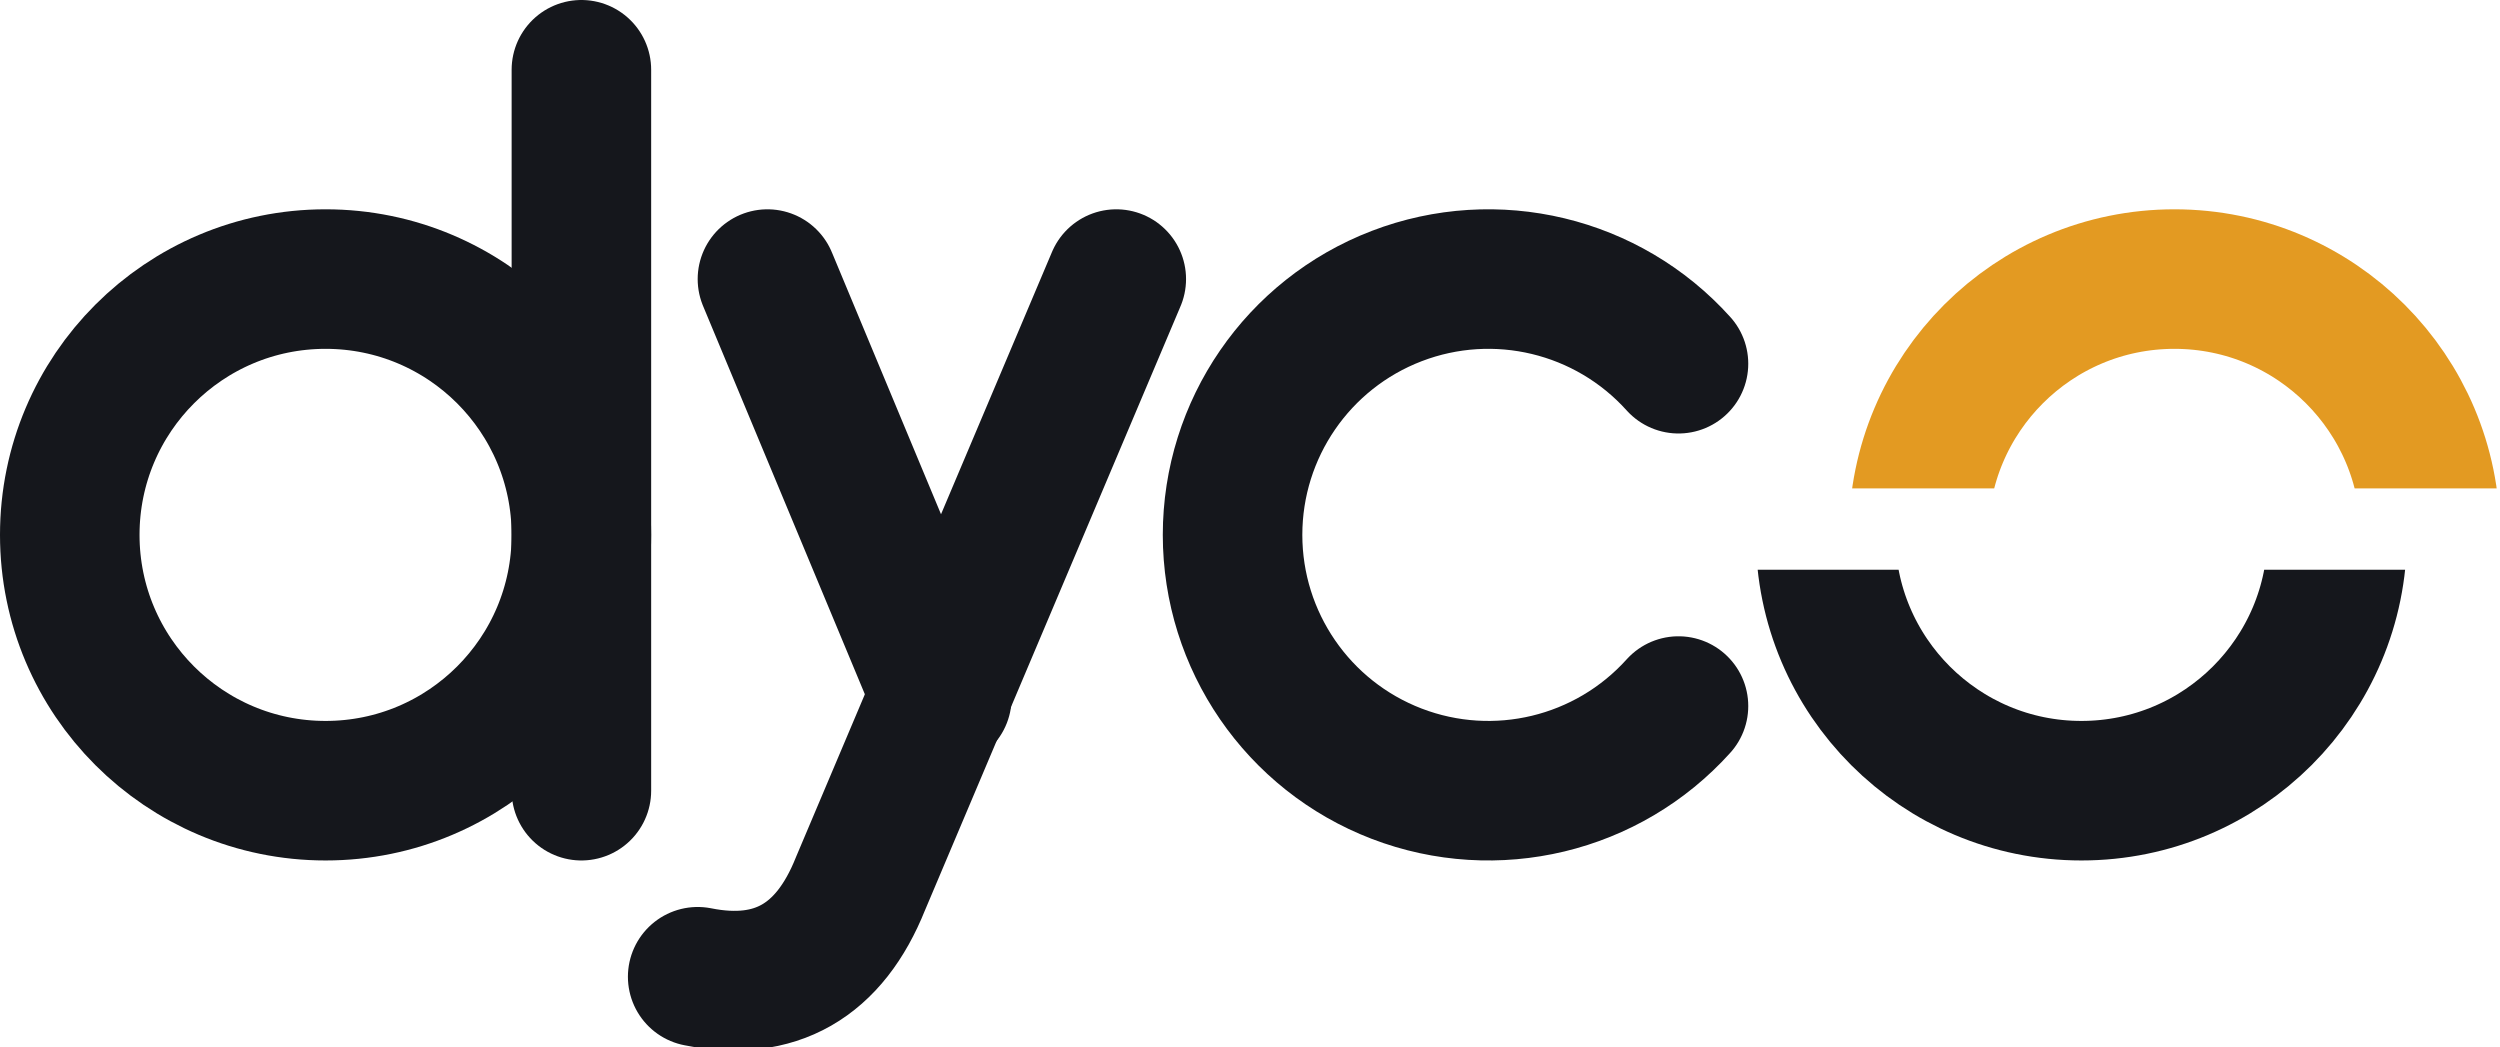
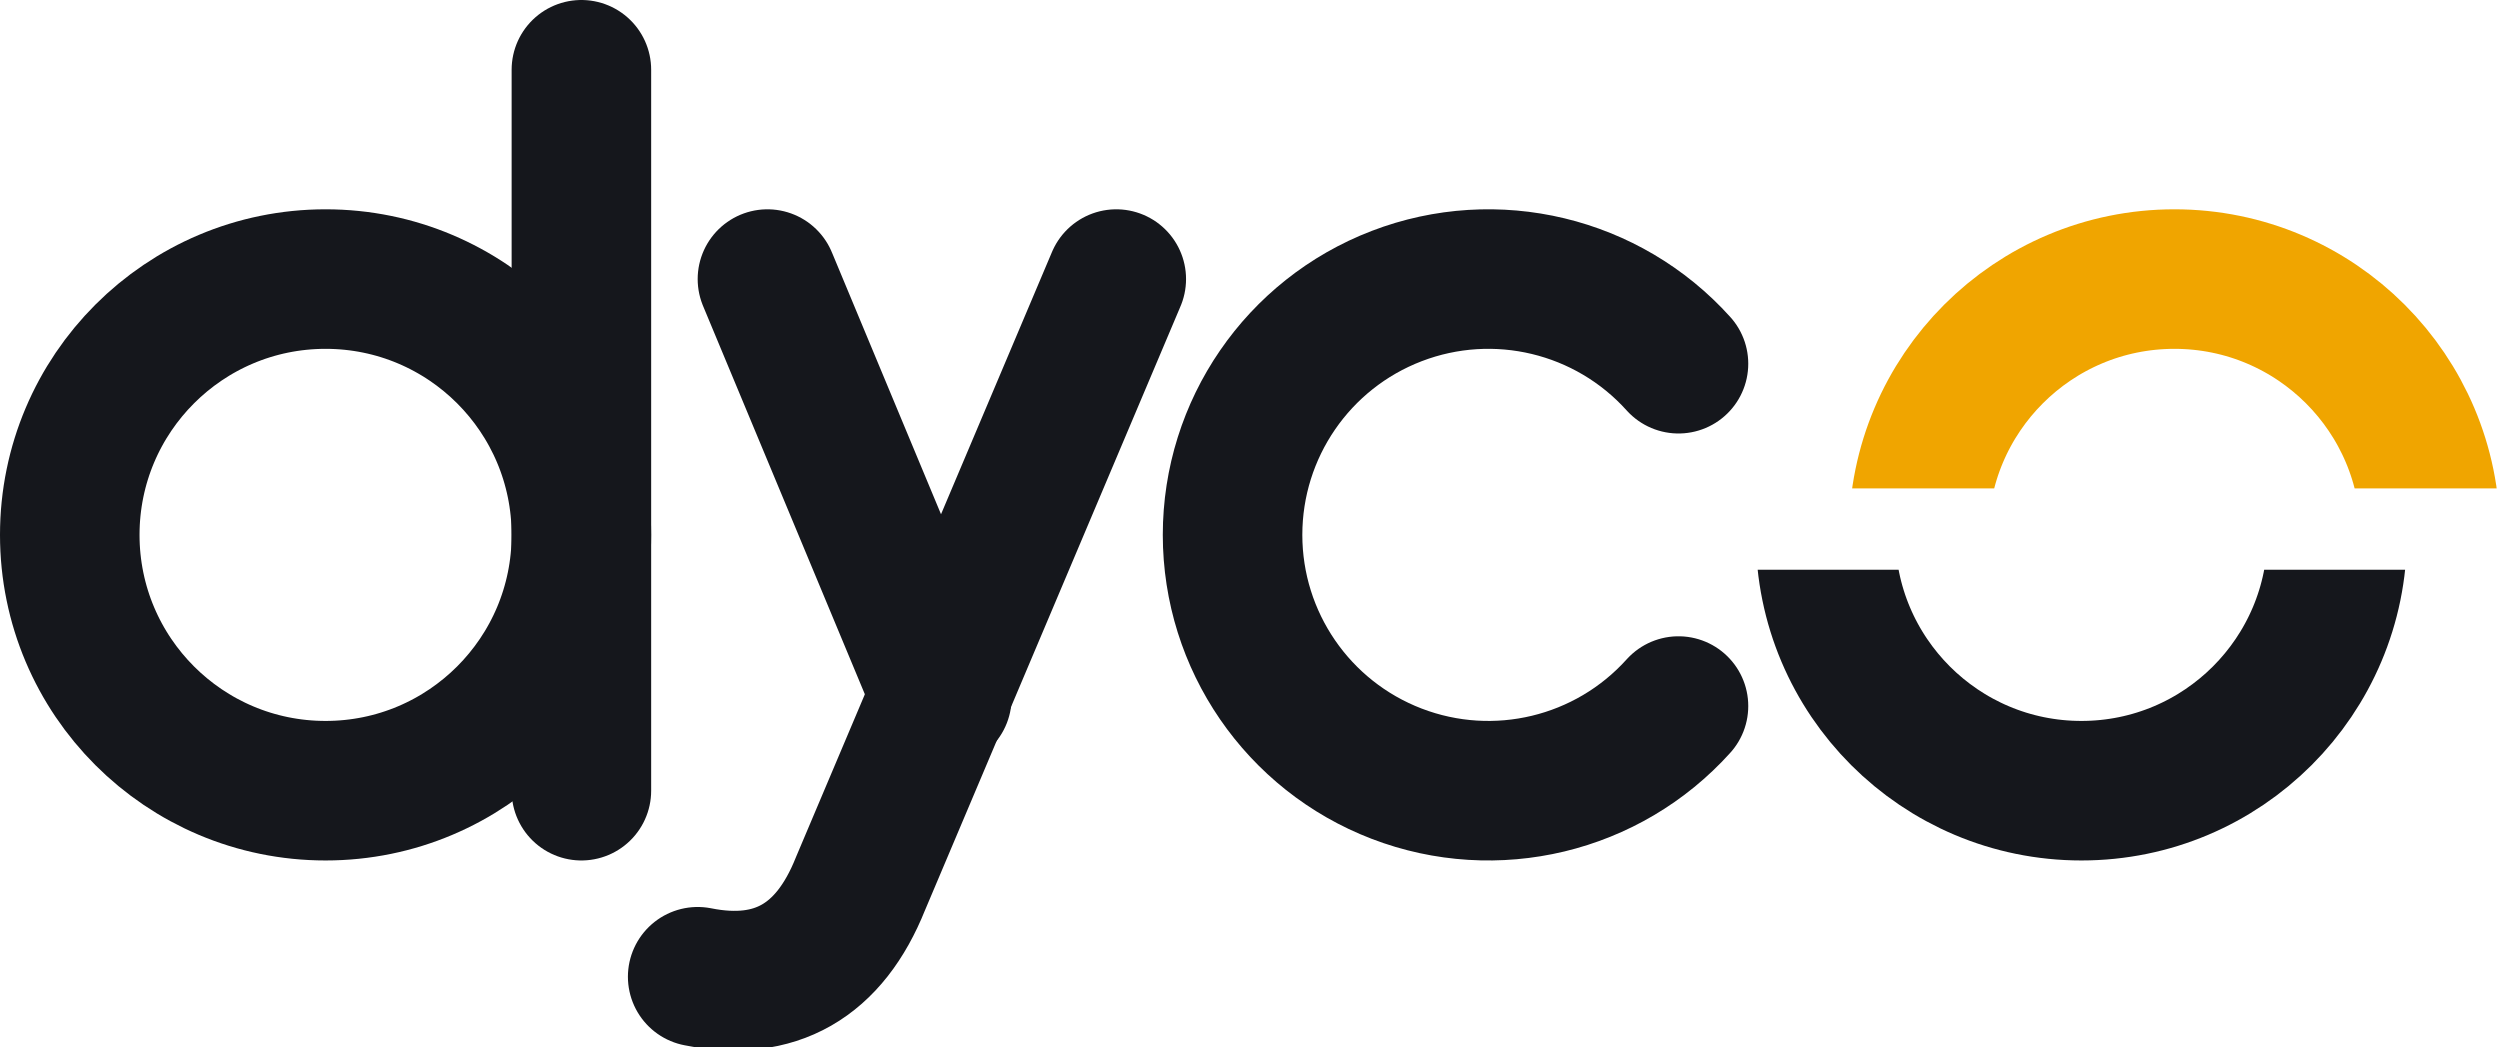
<svg xmlns="http://www.w3.org/2000/svg" viewBox="0 0 215 90" width="215" height="90" role="img" aria-label="dyco">
  <defs>
    <clipPath id="dycoOT">
      <rect x="0" y="0" width="240" height="44" />
    </clipPath>
    <clipPath id="dycoOB">
      <rect x="0" y="51" width="240" height="49" />
    </clipPath>
  </defs>
  <g transform="translate(-2.0 -2.0)">
    <g fill="none" stroke="#15171C" stroke-width="12" stroke-linecap="round" stroke-linejoin="round">
      <circle cx="30" cy="48" r="22" />
      <path d="M52 8 V70" />
      <path d="M68 26 L83 62" />
      <path d="M98 26 L76 78 Q72 88 62 86" />
      <path d="M146.35 33.28 A22 22 0 1 0 146.35 62.72" />
    </g>
    <g fill="none" stroke-width="12" stroke-linecap="round">
      <g clip-path="url(#dycoOT)">
-         <circle cx="189" cy="48" r="22" stroke="#E39A22" />
+         <circle cx="189" cy="48" r="22" stroke="#f0a500" />
      </g>
      <g clip-path="url(#dycoOB)">
        <circle cx="181" cy="48" r="22" stroke="#15171C" />
      </g>
    </g>
  </g>
</svg>
